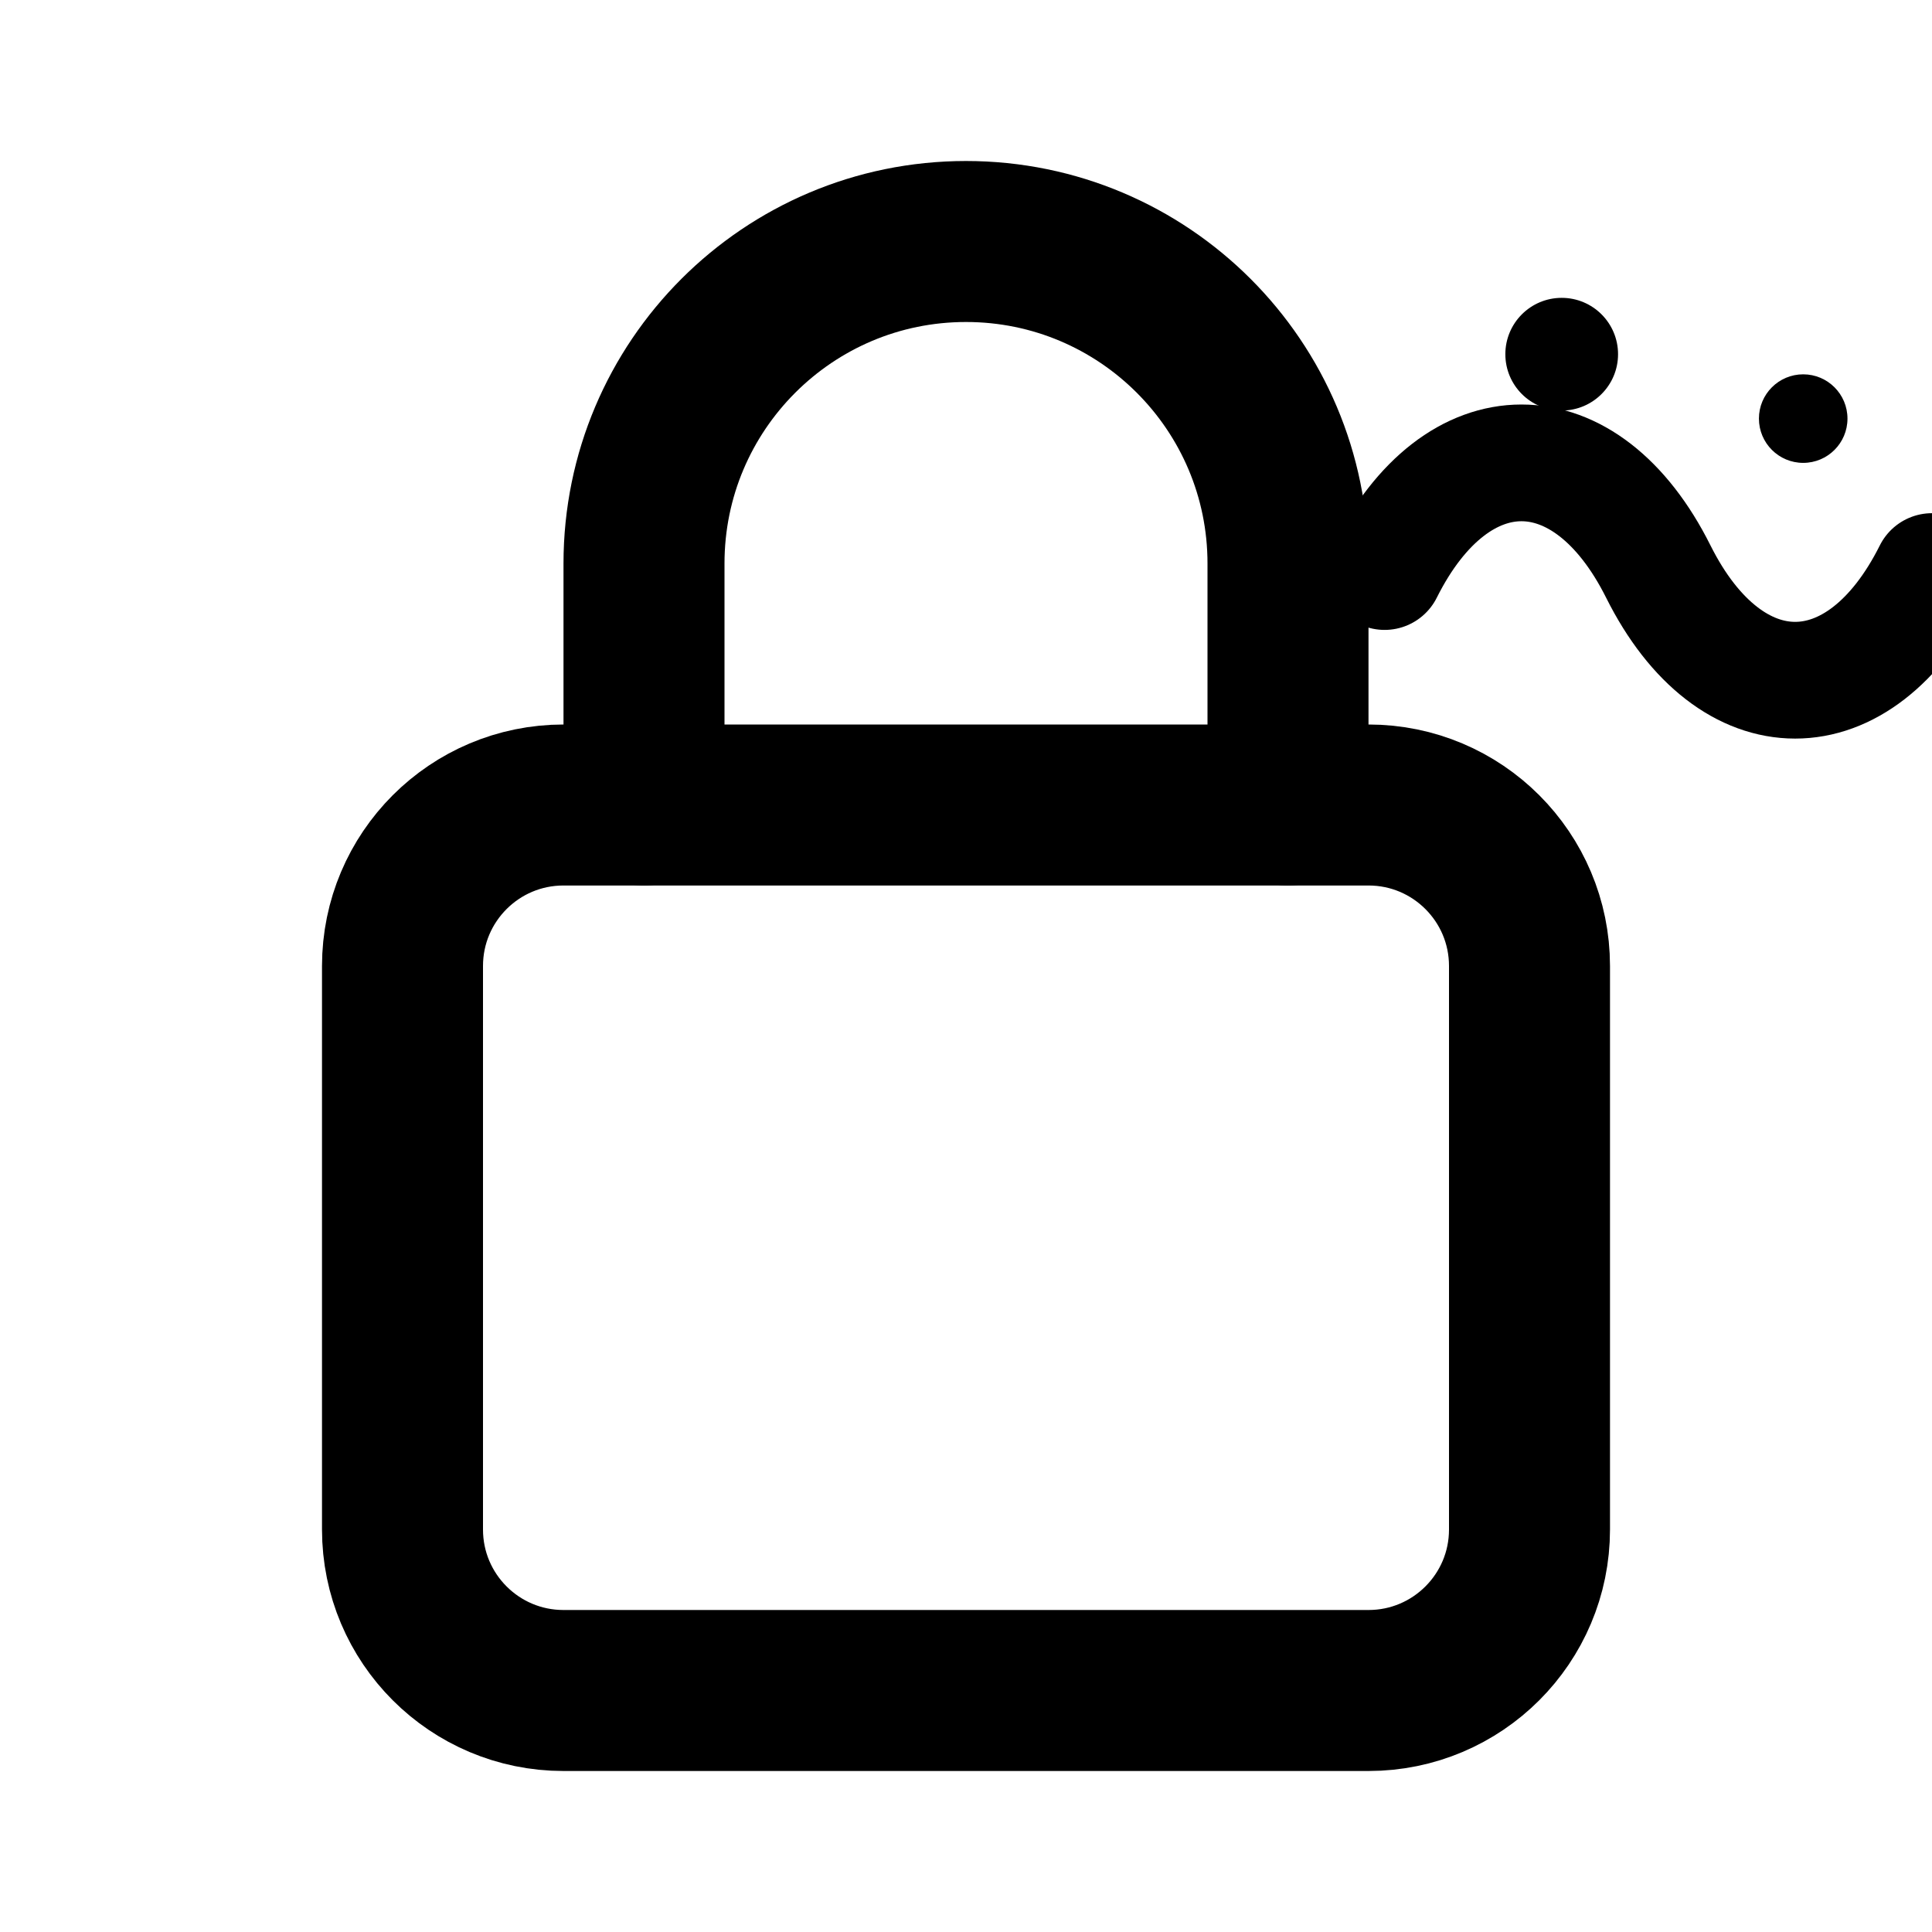
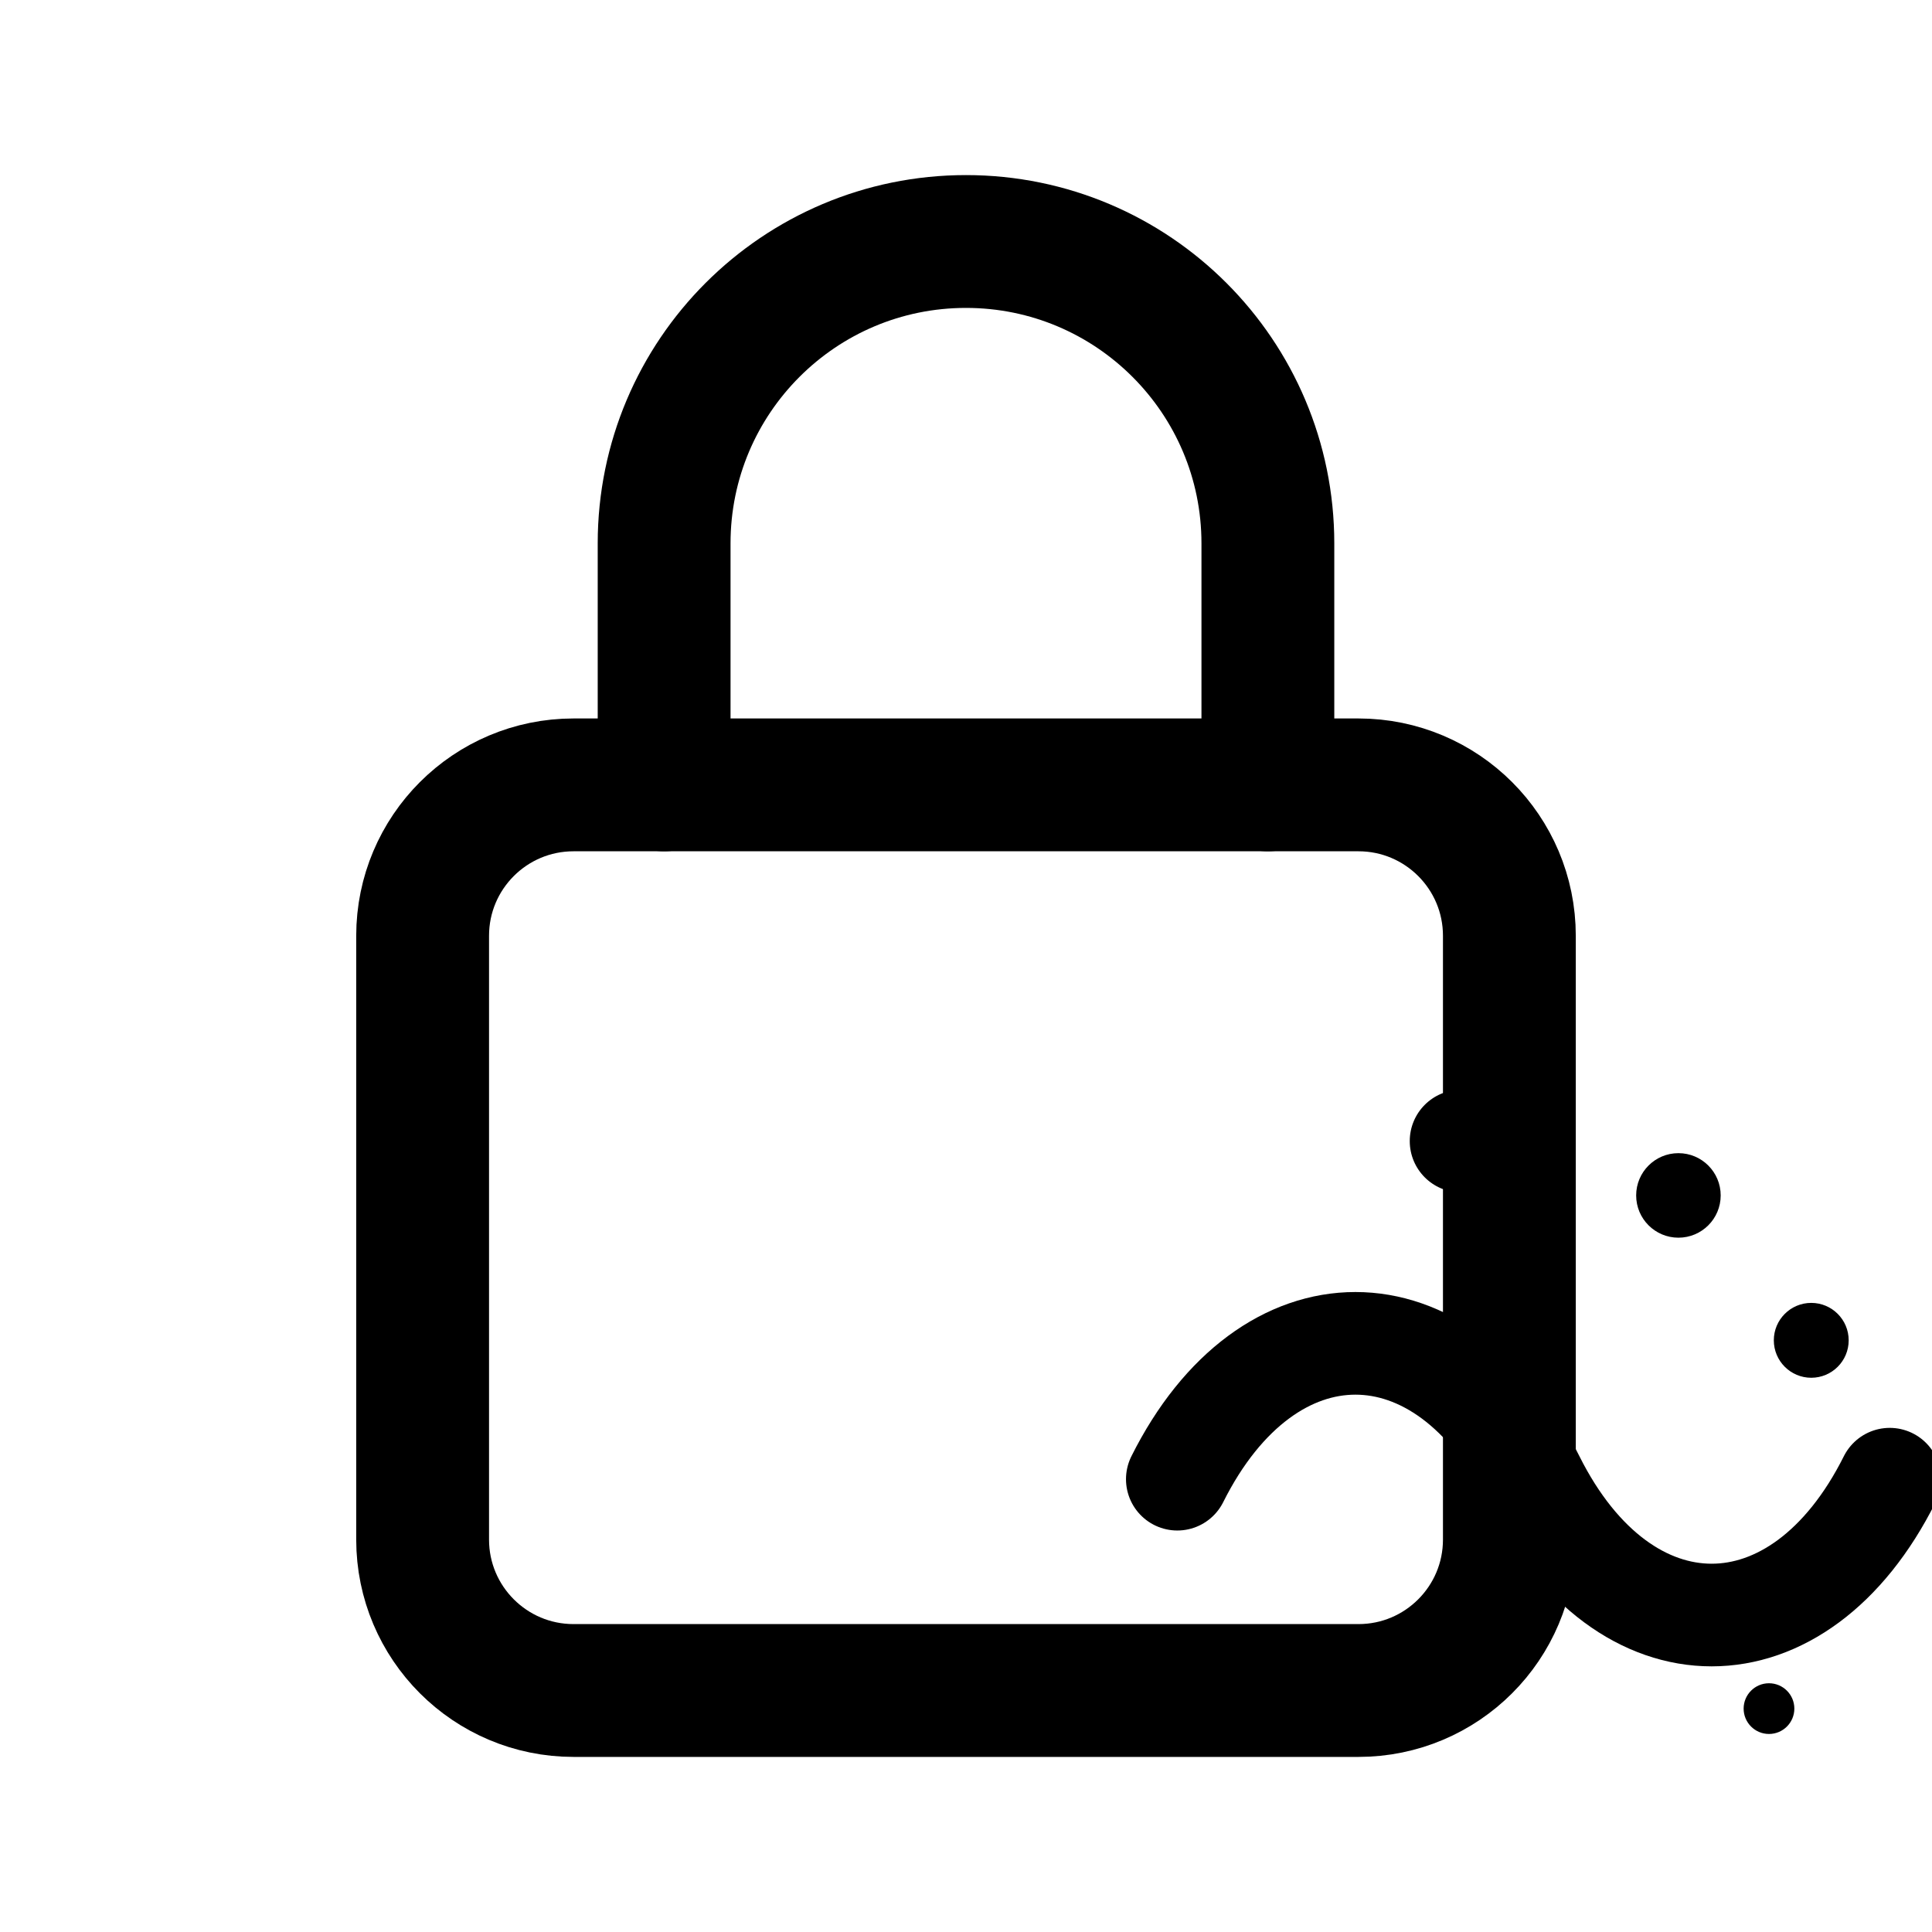
- <svg xmlns="http://www.w3.org/2000/svg" viewBox="0 0 24 24" fill="none" stroke="#000000" stroke-width="2" stroke-linecap="round" stroke-linejoin="round" role="img" aria-labelledby="title desc">
-   <rect x="5" y="10" width="14" height="11" rx="2" />
-   <path d="M8 10V7a4 4 0 0 1 8 0v3" />
-   <g id="binzeo-signature" aria-label="Binzeo signature">
-     <path d="M17.2 7.1c.9-1.8 2.5-1.8 3.4 0s2.5 1.8 3.4 0" stroke-width="1.45" />
-     <circle cx="19.4" cy="4.4" r="0.7" fill="#000000" stroke="none" />
-     <circle cx="22.4" cy="5.2" r="0.55" fill="#000000" stroke="none" />
-     <circle cx="23.1" cy="8.2" r="0.45" fill="#000000" stroke="none" />
+ <svg xmlns="http://www.w3.org/2000/svg" viewBox="0 0 32 32" fill="none" stroke="#000" stroke-width="2.2" stroke-linecap="round" stroke-linejoin="round" role="img" aria-labelledby="title desc">
+   <rect x="7" y="13" width="18" height="15" rx="2.5" />
+   <path d="M11 13V9a5 5 0 0 1 10 0v4" />
+   <g id="binzeo-signature" stroke="#000" fill="none" stroke-linecap="round" stroke-linejoin="round">
+     <path d="M19.5 24.5c1.5-3 4.4-3 5.9 0s4.4 3 5.9 0" stroke-width="1.7" />
+     <g fill="#000" stroke="none">
+       <circle cx="24.2" cy="18.9" r=".85" />
+       <circle cx="27.8" cy="19.8" r=".7" />
+       <circle cx="30" cy="22.2" r=".62" />
+       <circle cx="30.4" cy="25.4" r=".5" />
+       <circle cx="29.3" cy="28.3" r=".42" />
+     </g>
  </g>
</svg>
